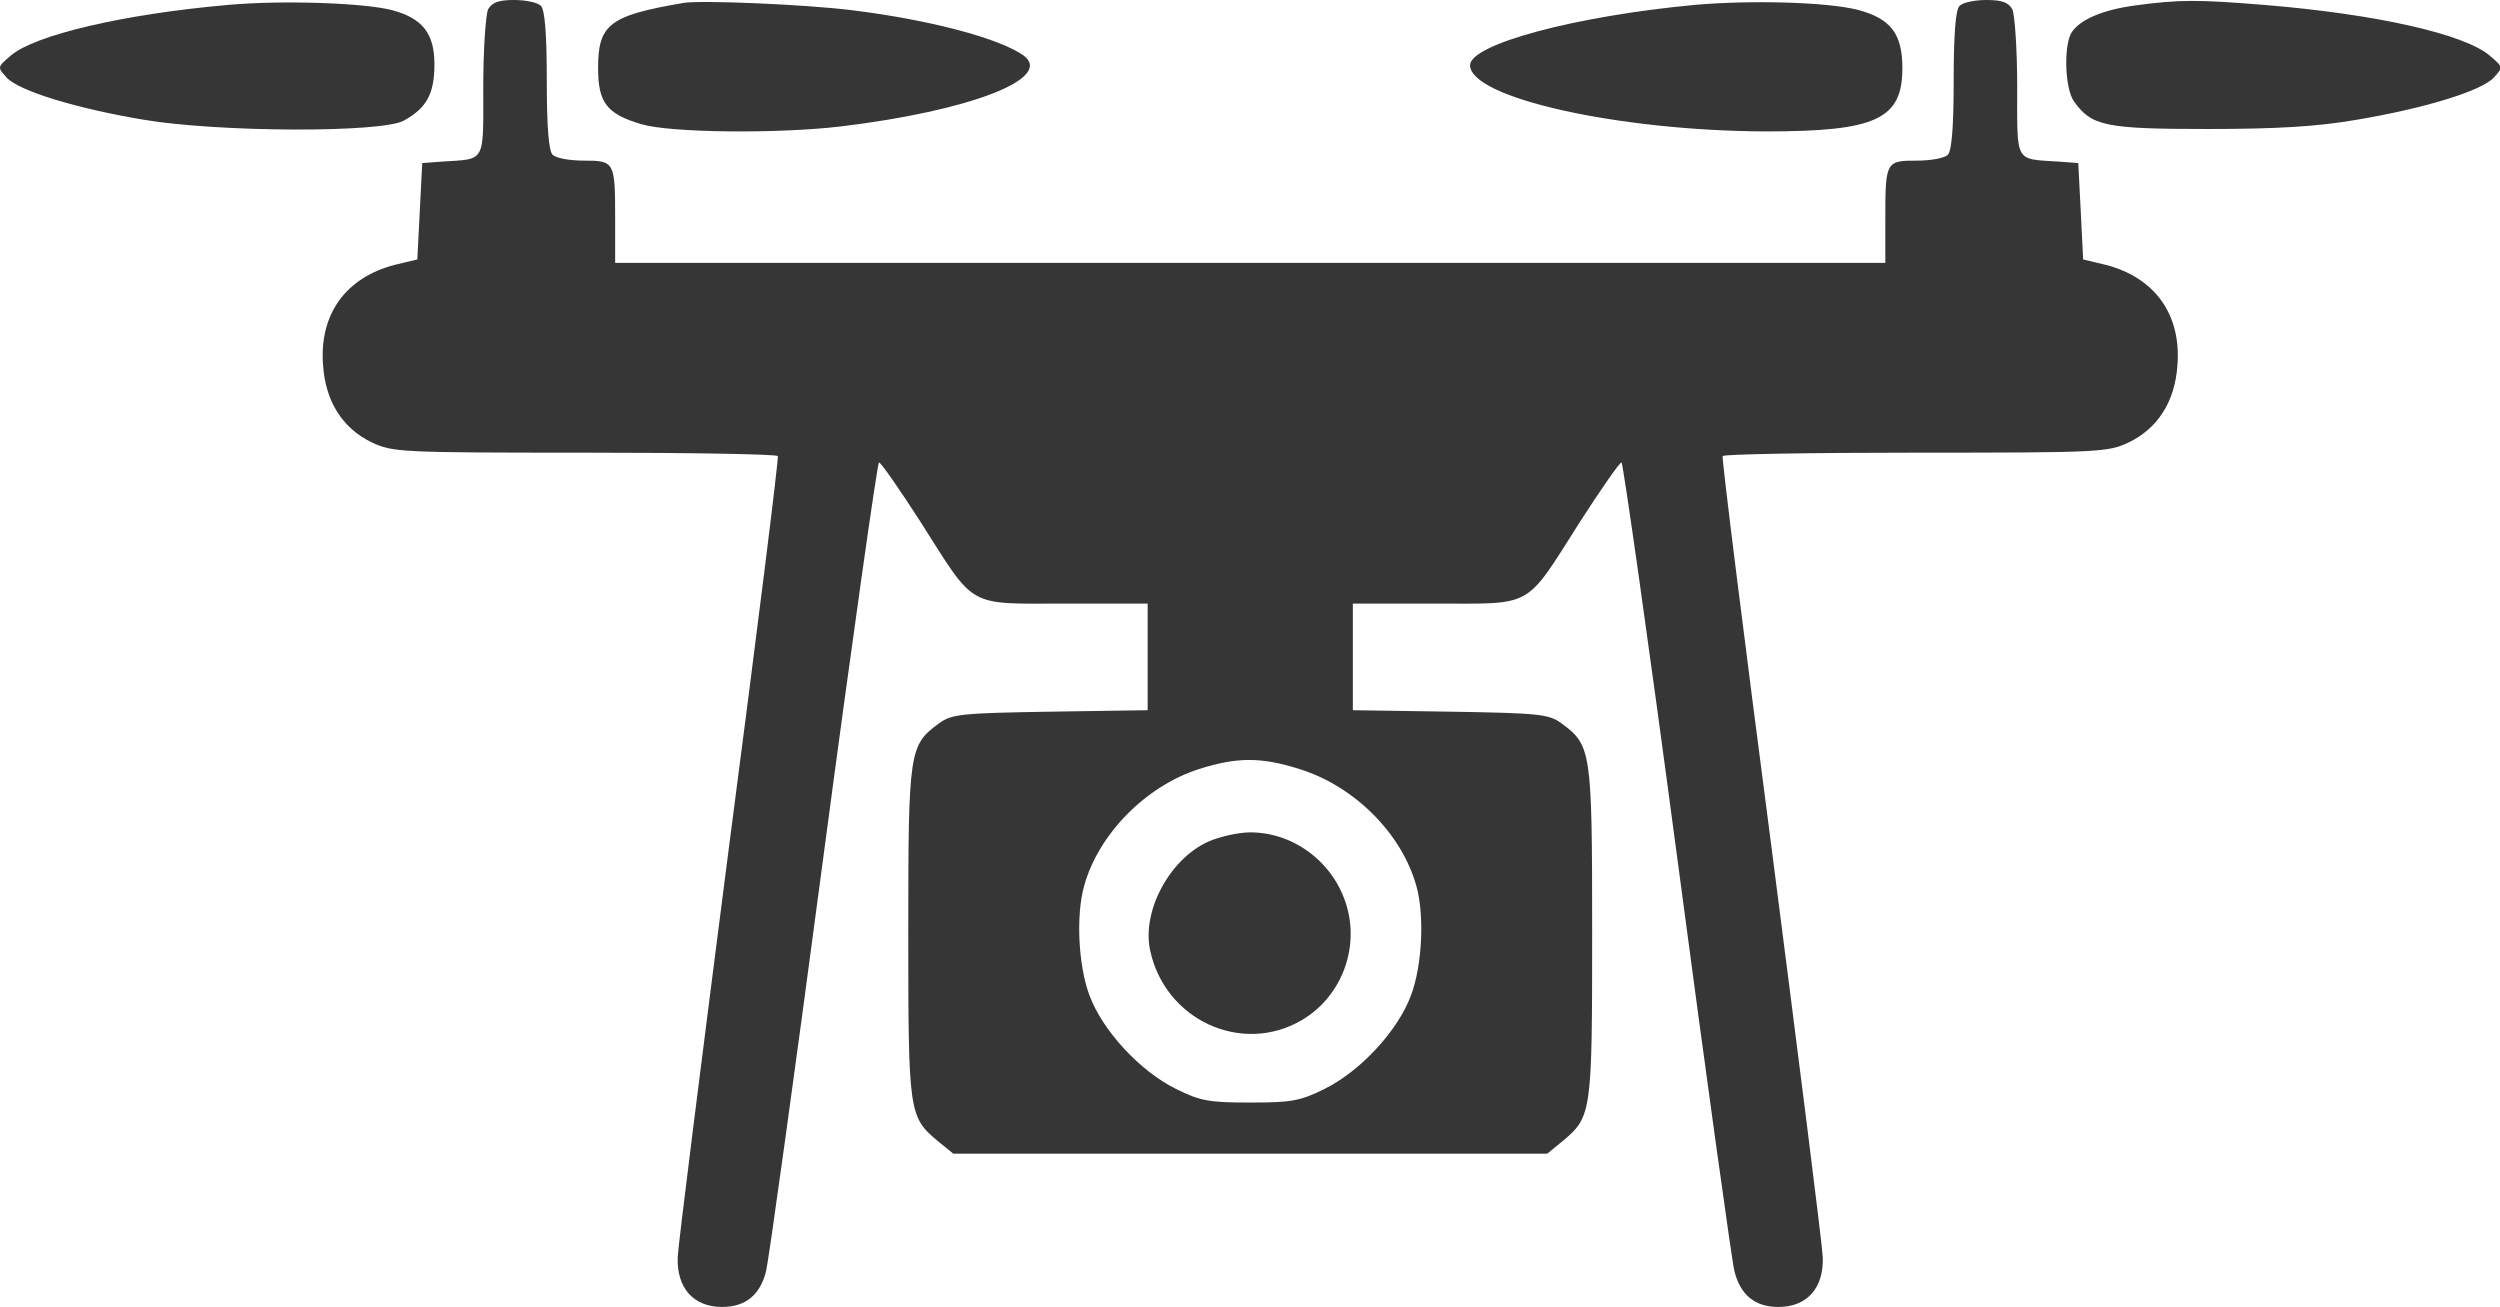
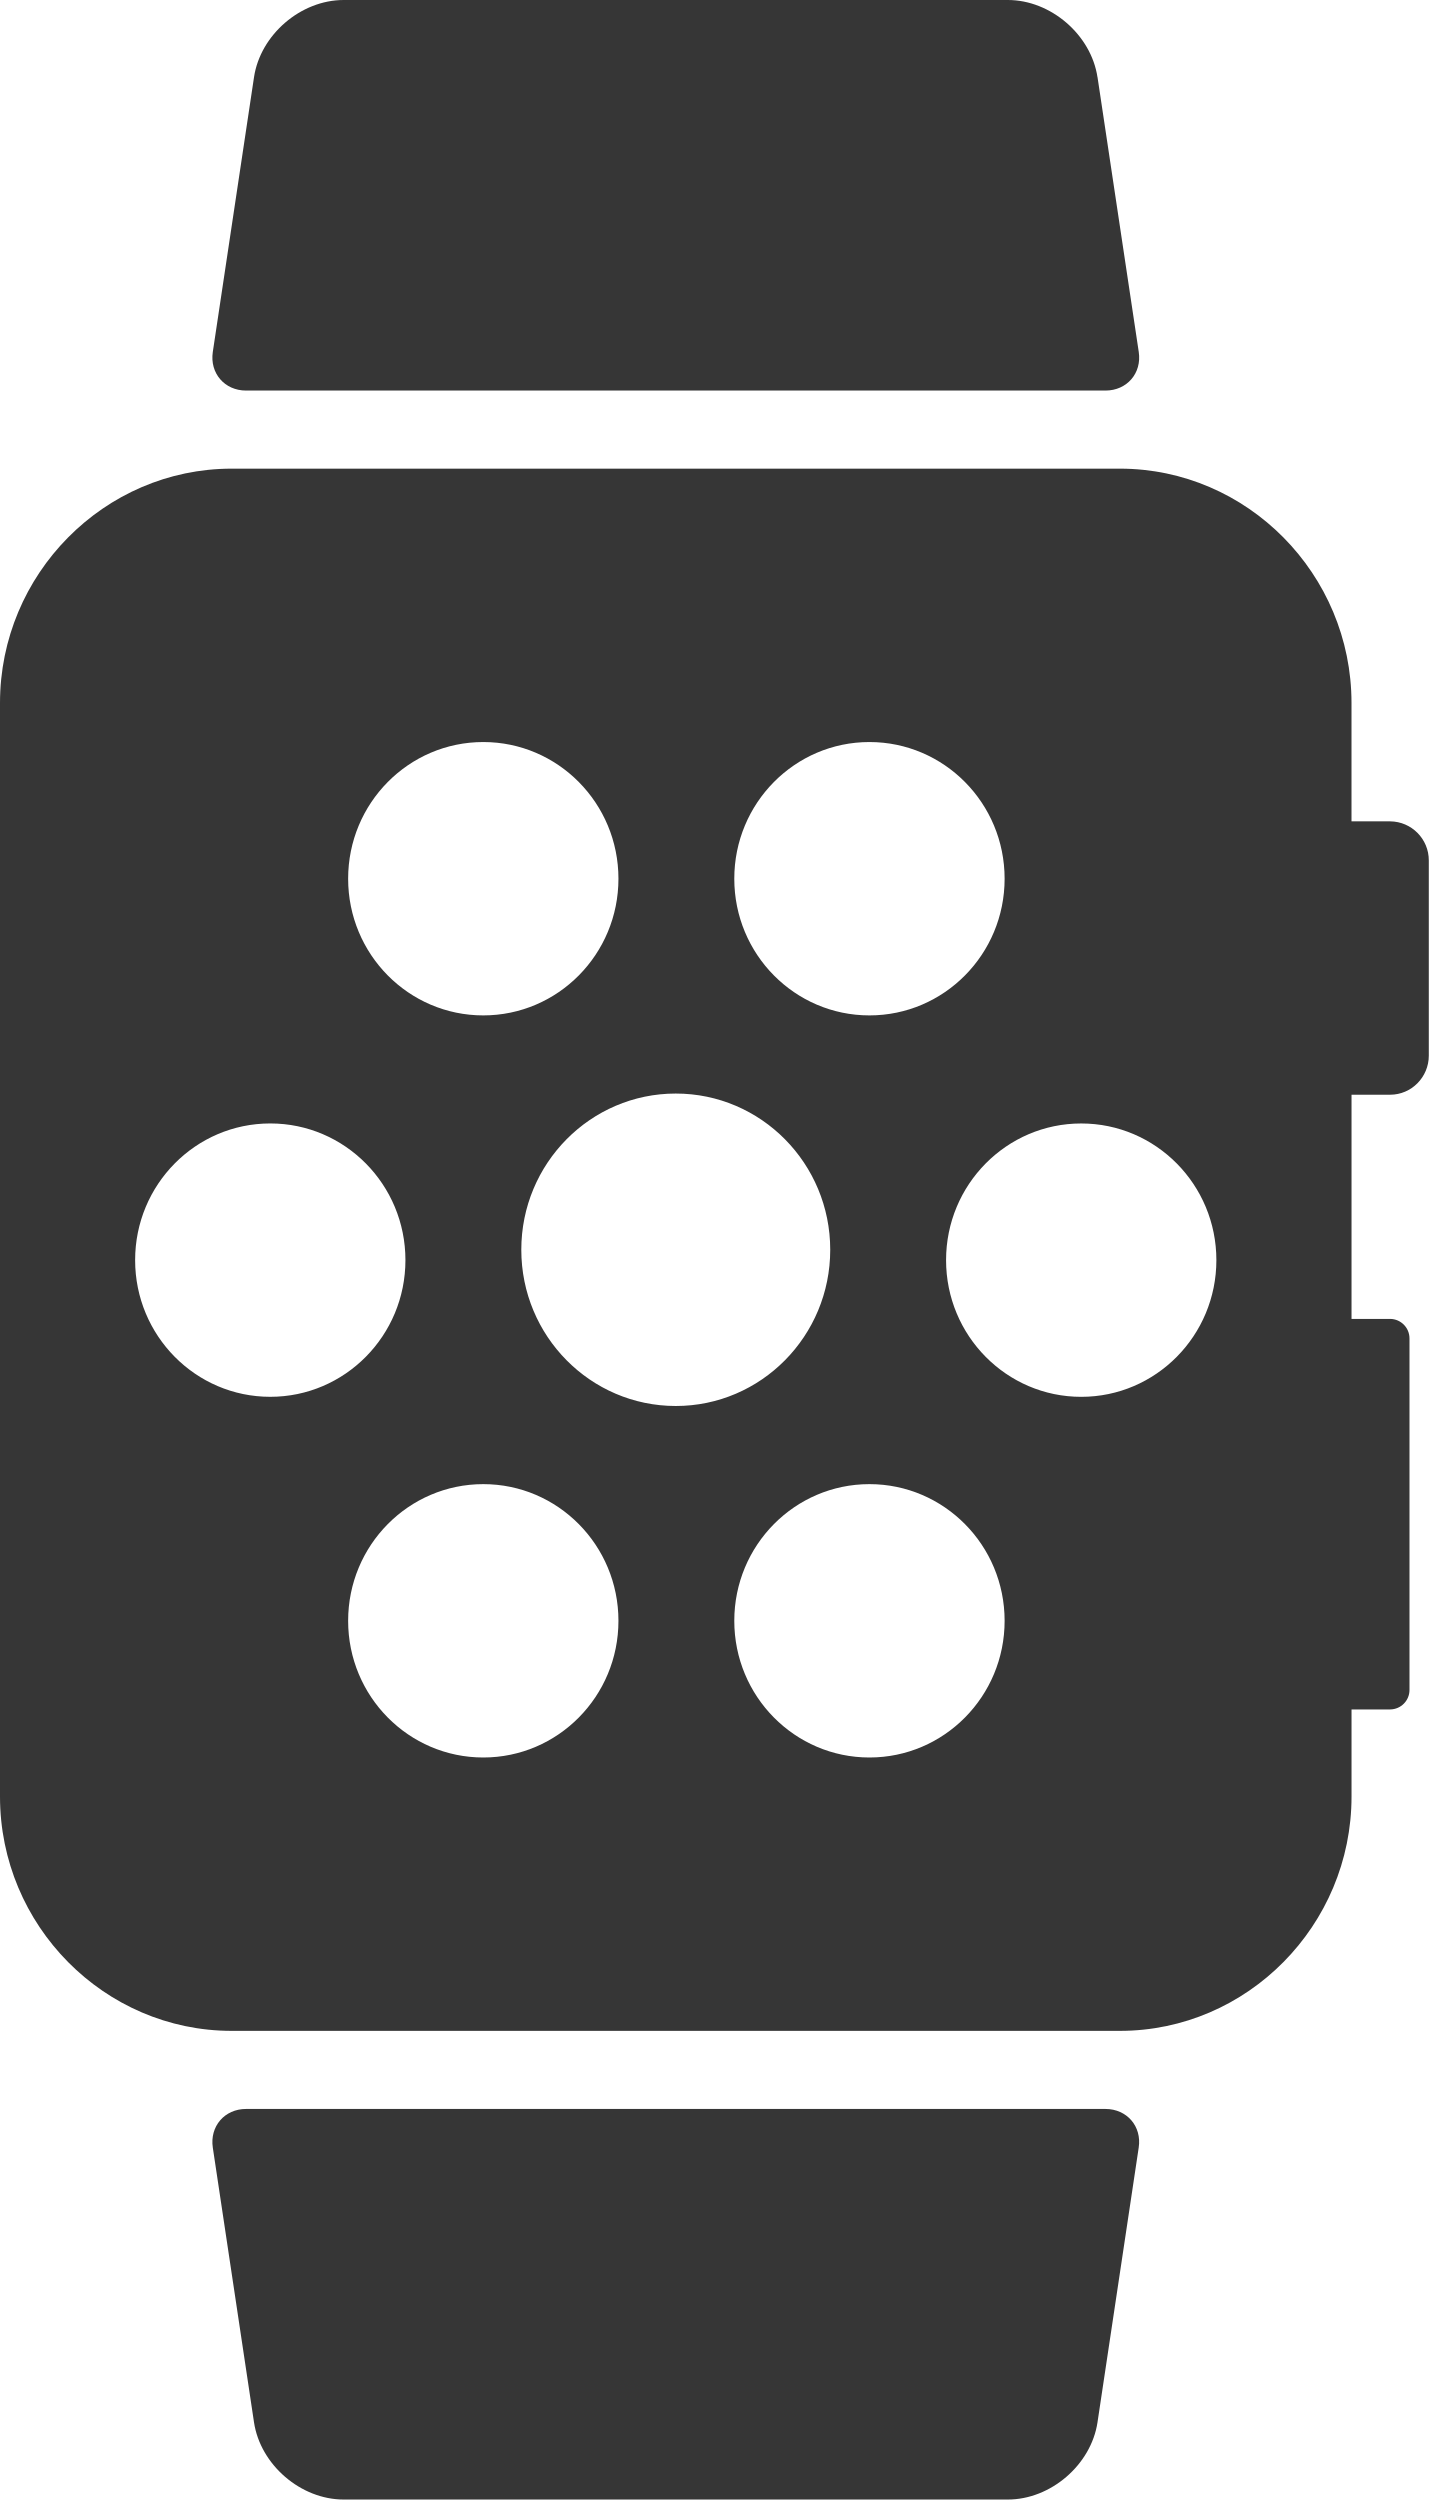
- <svg xmlns="http://www.w3.org/2000/svg" width="132" height="69" viewBox="0 0 132 69">
+ <svg xmlns="http://www.w3.org/2000/svg" width="56" height="98" viewBox="0 0 56 98">
  <g fill="#363636">
-     <path d="M12.052.258C6.507.745 1.838 1.85.575 2.93c-.722.616-.722.616-.232 1.156.644.72 3.713 1.645 7.247 2.237 3.998.668 12.51.693 13.724.051 1.211-.668 1.624-1.414 1.624-2.981 0-1.619-.62-2.416-2.218-2.853C19.274.154 14.94 0 12.052.258zM25.774.488c-.129.283-.258 2.108-.258 4.112 0 4.061.155 3.778-2.192 3.933l-1.03.077-.13 2.545-.129 2.544-1.186.283c-2.58.668-4 2.595-3.792 5.294.128 1.927 1.03 3.341 2.579 4.087 1.109.513 1.47.538 11.246.538 5.545 0 10.137.079 10.188.18.051.13-1.11 9.408-2.58 20.64-1.444 11.23-2.682 20.997-2.708 21.666-.051 1.617.826 2.62 2.348 2.62 1.237 0 2.012-.64 2.321-1.9.13-.514 1.496-10.334 3.018-21.822 1.522-11.463 2.863-20.869 2.94-20.869.104 0 1.084 1.413 2.193 3.136 2.94 4.626 2.399 4.317 7.635 4.317h4.359v5.63l-5.133.077c-4.72.077-5.21.127-5.881.615-1.573 1.157-1.625 1.415-1.625 10.977 0 9.534.026 9.792 1.522 11.05l.851.695H81.695l.851-.696c1.496-1.257 1.52-1.515 1.52-11.05 0-9.56-.05-9.819-1.622-10.976-.671-.488-1.161-.538-5.882-.615l-5.132-.077v-5.63h4.36c5.234 0 4.693.309 7.633-4.317 1.11-1.723 2.09-3.136 2.194-3.136.076 0 1.418 9.406 2.94 20.869 1.522 11.488 2.889 21.308 3.018 21.821.31 1.26 1.082 1.902 2.321 1.902 1.521 0 2.4-1.004 2.347-2.621-.026-.67-1.264-10.436-2.71-21.666-1.468-11.232-2.63-20.51-2.577-20.64.05-.101 4.641-.18 10.19-.18 9.774 0 10.135-.025 11.243-.538 1.548-.746 2.45-2.16 2.58-4.087.206-2.699-1.212-4.626-3.792-5.294l-1.187-.283-.127-2.544-.13-2.545-1.031-.077c-2.347-.155-2.194.128-2.194-3.933 0-2.004-.128-3.829-.257-4.112-.206-.36-.543-.488-1.367-.488-.619 0-1.238.128-1.42.309-.206.205-.31 1.465-.31 3.932 0 2.467-.102 3.727-.309 3.932-.18.18-.901.308-1.65.308-1.625 0-1.65.052-1.65 3.11v2.287H32.48v-2.287c0-3.058-.024-3.11-1.65-3.11-.748 0-1.47-.129-1.65-.308-.207-.205-.31-1.465-.31-3.932 0-2.467-.103-3.727-.31-3.932-.18-.18-.8-.309-1.418-.309-.825 0-1.16.128-1.368.488zm42.843 40.12c2.889.899 5.392 3.393 6.166 6.168.439 1.543.31 4.216-.284 5.784-.696 1.875-2.685 4.01-4.565 4.935-1.29.642-1.754.719-3.921.719s-2.631-.077-3.92-.719c-1.885-.926-3.87-3.06-4.567-4.935-.592-1.568-.722-4.24-.283-5.784.748-2.723 3.25-5.27 6.061-6.168 2.012-.642 3.3-.642 5.313 0z" />
-     <path d="M63.794 44.438c-2.037.925-3.507 3.649-3.069 5.73.774 3.677 4.823 5.553 7.996 3.702 1.985-1.158 2.99-3.547 2.45-5.783-.568-2.39-2.734-4.138-5.158-4.138-.646 0-1.626.232-2.22.489zM36.092.154c-3.92.668-4.513 1.131-4.513 3.444 0 1.825.463 2.416 2.268 2.956 1.55.462 7.172.514 10.5.128 6.86-.822 11.321-2.544 9.698-3.752-1.265-.9-4.902-1.876-9.054-2.39-2.475-.308-7.996-.54-8.9-.386zM89.484.258C83.165.848 77.62 2.339 77.62 3.444c0 1.722 7.84 3.47 15.63 3.495 5.804 0 7.196-.642 7.196-3.34 0-1.825-.619-2.622-2.373-3.085C96.423.103 92.398 0 89.484.258zM112.776.283c-1.78.231-3.018.77-3.43 1.491-.387.77-.31 2.904.154 3.572.928 1.31 1.652 1.465 7.068 1.465 3.661 0 5.802-.129 7.867-.488 3.534-.592 6.603-1.517 7.248-2.237.49-.54.49-.54-.233-1.156-1.34-1.13-5.958-2.185-11.916-2.672-3.481-.283-4.488-.283-6.758.025z" />
+     <path d="M54.494 32.197h-1.515v-4.64c0-5.052-4.087-9.186-9.082-9.186H9.082C4.086 18.372 0 22.505 0 27.557v42.868c0 5.052 4.087 9.185 9.083 9.185h34.815c4.995 0 9.082-4.133 9.082-9.185V67.01h1.515a.764.764 0 0 0 .757-.764V52.467a.765.765 0 0 0-.757-.766H52.98v-8.788h1.515c.832 0 1.514-.688 1.514-1.531v-7.654a1.529 1.529 0 0 0-1.515-1.531zm-20.412-3.109c2.926 0 5.299 2.398 5.299 5.358s-2.373 5.358-5.299 5.358-5.298-2.398-5.298-5.358 2.372-5.358 5.298-5.358zm-15.137 0c2.925 0 5.298 2.398 5.298 5.358s-2.373 5.358-5.298 5.358c-2.926 0-5.298-2.398-5.298-5.358s2.372-5.358 5.298-5.358zM5.297 49.397c0-2.959 2.371-5.358 5.298-5.358 2.926 0 5.298 2.399 5.298 5.358 0 2.959-2.373 5.358-5.298 5.358-2.927.001-5.298-2.399-5.298-5.358zm13.648 19.497c-2.926 0-5.298-2.398-5.298-5.358s2.372-5.358 5.298-5.358c2.925 0 5.298 2.398 5.298 5.358s-2.373 5.358-5.298 5.358zm1.49-19.903c0-3.382 2.711-6.124 6.055-6.124s6.055 2.742 6.055 6.124-2.711 6.124-6.055 6.124c-3.344-.001-6.055-2.742-6.055-6.124zm13.647 19.903c-2.926 0-5.298-2.398-5.298-5.358s2.372-5.358 5.298-5.358 5.299 2.398 5.299 5.358-2.373 5.358-5.299 5.358zm8.302-14.138c-2.927 0-5.298-2.399-5.298-5.358 0-2.959 2.371-5.358 5.298-5.358 2.926 0 5.298 2.399 5.298 5.358 0 2.958-2.372 5.358-5.298 5.358zM9.646 15.31h33.687c.843 0 1.432-.681 1.306-1.514L43.023 3.028l-.002-.002C42.771 1.362 41.189 0 39.506 0H13.474c-1.686 0-3.268 1.362-3.517 3.028L8.342 13.795c-.125.833.461 1.515 1.304 1.515zM43.333 82.671H9.646c-.843 0-1.429.683-1.304 1.516l1.615 10.767c.25 1.666 1.832 3.028 3.516 3.028h26.032c1.684 0 3.266-1.362 3.517-3.026v-.002l1.615-10.767c.128-.833-.461-1.516-1.304-1.516z" />
  </g>
</svg>
